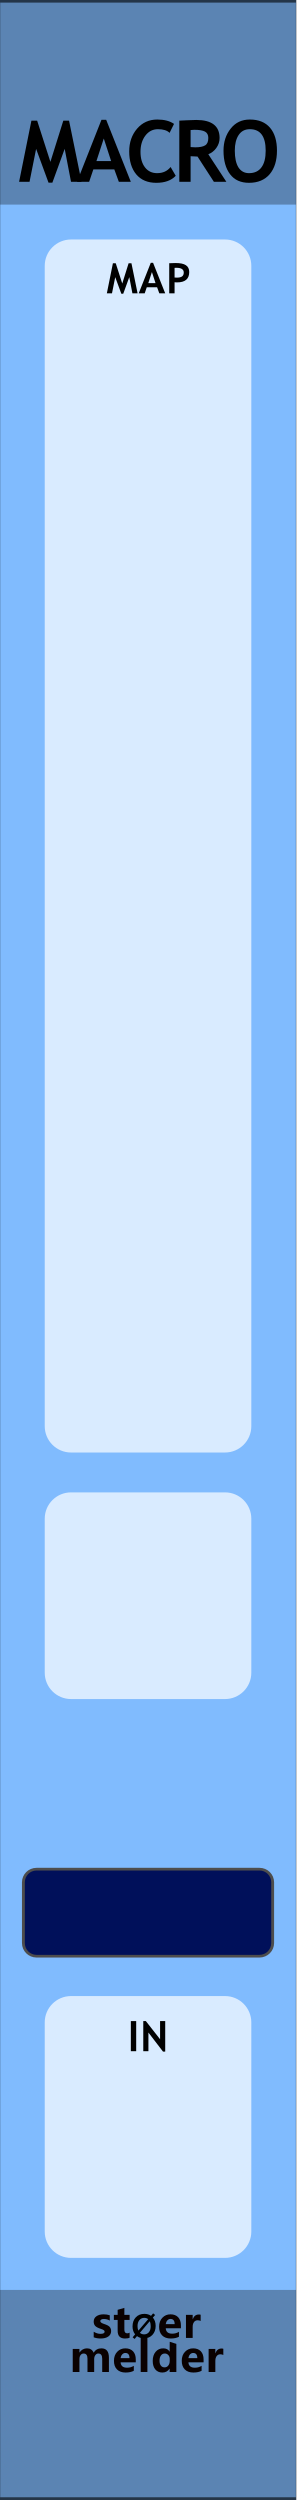
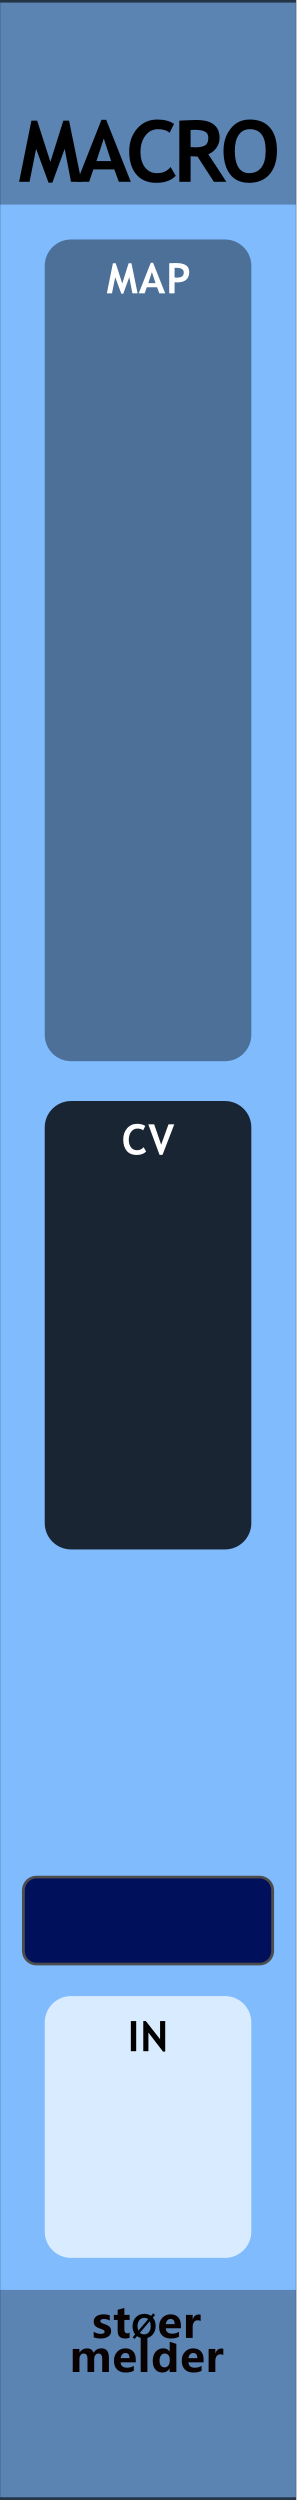
<svg xmlns="http://www.w3.org/2000/svg" width="100%" height="100%" viewBox="0 0 45 380" version="1.1" xml:space="preserve" style="fill-rule:evenodd;clip-rule:evenodd;stroke-linecap:round;stroke-linejoin:round;stroke-miterlimit:1.5;">
  <g id="panel" transform="matrix(0.834722,0,0,1.04324,-803.837,250.623)">
    <g transform="matrix(0.898503,0,0,0.958552,963,-240.242)">
      <rect x="0" y="0" width="60" height="380" style="fill:rgb(128,187,254);" />
    </g>
    <g transform="matrix(0.318803,0,0,1.81961,972.575,-538.829)">
      <rect x="-30.034" y="347.456" width="169.102" height="16.91" style="fill:rgb(4,4,4);fill-opacity:0.3;" />
    </g>
    <g transform="matrix(0.318803,0,0,1.76292,972.575,-852.772)">
      <rect x="-30.034" y="347.456" width="169.102" height="16.91" style="fill:rgb(4,4,4);fill-opacity:0.3;" />
    </g>
    <g transform="matrix(2.40704,0,0,25.5659,873.006,-292.473)">
      <rect x="37.388" y="2.043" width="22.397" height="14.247" style="fill:none;stroke:black;stroke-opacity:0.6;stroke-width:0.03px;" />
    </g>
    <g transform="matrix(1.198,0,0,0.958552,967.88,-213.748)">
      <g transform="matrix(13,0,0,13,-1.30053,0)">
        <path d="M0.74,0L0.617,0L0.543,-0.385L0.399,0.01L0.354,0.01L0.209,-0.385L0.132,0L0.01,0L0.154,-0.715L0.221,-0.715L0.376,-0.233L0.527,-0.715L0.594,-0.715L0.74,0Z" style="fill-rule:nonzero;" />
      </g>
      <g transform="matrix(13,0,0,13,7.60599,0)">
        <path d="M0.491,-0L0.438,-0.145L0.193,-0.145L0.144,-0L0.002,-0L0.288,-0.725L0.343,-0.725L0.631,-0L0.491,-0ZM0.315,-0.506L0.229,-0.242L0.401,-0.242L0.315,-0.506Z" style="fill-rule:nonzero;" />
      </g>
      <g transform="matrix(13,0,0,13,15.0589,0)">
        <path d="M0.563,-0.677L0.511,-0.572C0.483,-0.601 0.437,-0.615 0.375,-0.615C0.315,-0.615 0.266,-0.59 0.228,-0.54C0.19,-0.49 0.171,-0.427 0.171,-0.35C0.171,-0.274 0.189,-0.213 0.224,-0.168C0.259,-0.123 0.306,-0.101 0.365,-0.101C0.433,-0.101 0.485,-0.125 0.523,-0.173L0.583,-0.07C0.531,-0.015 0.455,0.012 0.355,0.012C0.255,0.012 0.177,-0.021 0.122,-0.086C0.067,-0.152 0.039,-0.242 0.039,-0.355C0.039,-0.461 0.07,-0.55 0.131,-0.621C0.192,-0.692 0.271,-0.728 0.367,-0.728C0.449,-0.728 0.514,-0.711 0.563,-0.677Z" style="fill-rule:nonzero;" />
      </g>
      <g transform="matrix(13,0,0,13,22.2325,0)">
        <path d="M0.477,-0L0.286,-0.295C0.266,-0.296 0.24,-0.297 0.205,-0.299L0.205,-0L0.073,-0L0.073,-0.715C0.08,-0.715 0.108,-0.717 0.156,-0.719C0.204,-0.721 0.242,-0.723 0.271,-0.723C0.453,-0.723 0.544,-0.652 0.544,-0.512C0.544,-0.469 0.531,-0.431 0.506,-0.396C0.481,-0.361 0.45,-0.337 0.412,-0.322L0.623,-0L0.477,-0ZM0.205,-0.605L0.205,-0.406C0.229,-0.404 0.246,-0.403 0.259,-0.403C0.312,-0.403 0.351,-0.411 0.375,-0.426C0.4,-0.441 0.412,-0.47 0.412,-0.513C0.412,-0.548 0.399,-0.573 0.373,-0.587C0.346,-0.601 0.305,-0.608 0.248,-0.608C0.234,-0.608 0.22,-0.607 0.205,-0.605Z" style="fill-rule:nonzero;" />
      </g>
      <g transform="matrix(13,0,0,13,29.3934,0)">
        <path d="M0.039,-0.364C0.039,-0.466 0.067,-0.552 0.123,-0.622C0.179,-0.693 0.253,-0.728 0.347,-0.728C0.45,-0.728 0.528,-0.696 0.583,-0.632C0.637,-0.569 0.664,-0.479 0.664,-0.364C0.664,-0.249 0.636,-0.157 0.579,-0.089C0.522,-0.022 0.441,0.012 0.337,0.012C0.241,0.012 0.167,-0.021 0.116,-0.088C0.065,-0.155 0.039,-0.247 0.039,-0.364ZM0.171,-0.364C0.171,-0.28 0.185,-0.215 0.213,-0.169C0.242,-0.124 0.283,-0.101 0.337,-0.101C0.4,-0.101 0.449,-0.123 0.482,-0.168C0.516,-0.213 0.532,-0.278 0.532,-0.364C0.532,-0.531 0.47,-0.615 0.347,-0.615C0.29,-0.615 0.247,-0.593 0.216,-0.547C0.186,-0.502 0.171,-0.441 0.171,-0.364Z" style="fill-rule:nonzero;" />
      </g>
    </g>
    <g transform="matrix(0.72137,0,0,0.72137,275.731,27.4823)">
      <g transform="matrix(1.198,0,0,0.958552,893.633,-224.914)">
        <g transform="matrix(9,0,0,9,64.0056,347.267)">
          <path d="M0.919,-0L0.762,-0L0.762,-0.308C0.762,-0.391 0.732,-0.432 0.671,-0.432C0.643,-0.432 0.62,-0.42 0.602,-0.395C0.583,-0.369 0.574,-0.339 0.574,-0.303L0.574,-0L0.417,-0L0.417,-0.312C0.417,-0.392 0.387,-0.432 0.327,-0.432C0.298,-0.432 0.274,-0.42 0.256,-0.396C0.238,-0.372 0.229,-0.341 0.229,-0.301L0.229,-0L0.072,-0L0.072,-0.54L0.229,-0.54L0.229,-0.456L0.231,-0.456C0.25,-0.486 0.275,-0.51 0.307,-0.528C0.338,-0.545 0.371,-0.553 0.405,-0.553C0.481,-0.553 0.533,-0.519 0.561,-0.451C0.603,-0.519 0.663,-0.553 0.743,-0.553C0.86,-0.553 0.919,-0.481 0.919,-0.335L0.919,-0Z" style="fill:rgb(10,1,1);fill-rule:nonzero;" />
        </g>
        <g transform="matrix(9,0,0,9,72.978,347.267)">
          <path d="M0.551,-0.226L0.196,-0.226C0.201,-0.142 0.252,-0.1 0.347,-0.1C0.407,-0.1 0.459,-0.115 0.505,-0.144L0.505,-0.028C0.456,-0.001 0.391,0.013 0.312,0.013C0.226,0.013 0.159,-0.011 0.111,-0.06C0.063,-0.108 0.04,-0.176 0.04,-0.262C0.04,-0.348 0.065,-0.419 0.116,-0.472C0.167,-0.526 0.23,-0.553 0.307,-0.553C0.384,-0.553 0.443,-0.53 0.487,-0.484C0.53,-0.437 0.551,-0.374 0.551,-0.292L0.551,-0.226ZM0.404,-0.324C0.404,-0.405 0.372,-0.445 0.306,-0.445C0.279,-0.445 0.255,-0.434 0.234,-0.412C0.214,-0.39 0.201,-0.361 0.195,-0.324L0.404,-0.324Z" style="fill:rgb(10,1,1);fill-rule:nonzero;" />
        </g>
        <g transform="matrix(9,0,0,9,78.3513,347.267)">
          <rect x="0.069" y="-0.799" width="0.157" height="0.799" style="fill:rgb(10,1,1);fill-rule:nonzero;" />
        </g>
        <g transform="matrix(9,0,0,9,81.1494,347.267)">
          <path d="M0.593,-0L0.436,-0L0.436,-0.076L0.433,-0.076C0.395,-0.017 0.339,0.013 0.264,0.013C0.195,0.013 0.141,-0.011 0.1,-0.06C0.06,-0.108 0.04,-0.174 0.04,-0.258C0.04,-0.346 0.062,-0.418 0.108,-0.472C0.153,-0.526 0.212,-0.553 0.286,-0.553C0.356,-0.553 0.405,-0.528 0.433,-0.477L0.436,-0.477L0.438,-0.707L0.593,-0.658L0.593,-0ZM0.438,-0.306C0.438,-0.342 0.427,-0.372 0.405,-0.396C0.383,-0.42 0.356,-0.432 0.323,-0.432C0.284,-0.432 0.254,-0.417 0.232,-0.386C0.21,-0.356 0.199,-0.315 0.199,-0.263C0.199,-0.213 0.21,-0.175 0.231,-0.148C0.252,-0.121 0.281,-0.108 0.318,-0.108C0.353,-0.108 0.382,-0.122 0.404,-0.15C0.427,-0.179 0.438,-0.215 0.438,-0.261L0.438,-0.306Z" style="fill:rgb(10,1,1);fill-rule:nonzero;" />
        </g>
        <g transform="matrix(9,0,0,9,87.2654,347.267)">
          <path d="M0.551,-0.226L0.196,-0.226C0.201,-0.142 0.252,-0.1 0.347,-0.1C0.407,-0.1 0.459,-0.115 0.505,-0.144L0.505,-0.028C0.456,-0.001 0.391,0.013 0.312,0.013C0.226,0.013 0.159,-0.011 0.111,-0.06C0.063,-0.108 0.04,-0.176 0.04,-0.262C0.04,-0.348 0.065,-0.419 0.116,-0.472C0.167,-0.526 0.23,-0.553 0.307,-0.553C0.384,-0.553 0.443,-0.53 0.487,-0.484C0.53,-0.437 0.551,-0.374 0.551,-0.292L0.551,-0.226ZM0.404,-0.324C0.404,-0.405 0.372,-0.445 0.306,-0.445C0.279,-0.445 0.255,-0.434 0.234,-0.412C0.214,-0.39 0.201,-0.361 0.195,-0.324L0.404,-0.324Z" style="fill:rgb(10,1,1);fill-rule:nonzero;" />
        </g>
        <g transform="matrix(9,0,0,9,92.6386,347.267)">
          <path d="M0.416,-0.397C0.397,-0.408 0.374,-0.414 0.346,-0.414C0.31,-0.414 0.282,-0.4 0.261,-0.373C0.24,-0.345 0.229,-0.308 0.229,-0.26L0.229,-0L0.072,-0L0.072,-0.54L0.229,-0.54L0.229,-0.438L0.231,-0.438C0.257,-0.512 0.305,-0.549 0.374,-0.549C0.392,-0.549 0.406,-0.547 0.416,-0.543L0.416,-0.397Z" style="fill:rgb(10,1,1);fill-rule:nonzero;" />
        </g>
      </g>
      <g transform="matrix(1.198,0,0,0.958552,893.495,-231.786)">
        <g transform="matrix(9,0,0,9,68.6657,347.267)">
          <path d="M0.058,-0.145C0.112,-0.112 0.165,-0.096 0.216,-0.096C0.281,-0.096 0.314,-0.113 0.314,-0.148C0.314,-0.173 0.287,-0.193 0.233,-0.21C0.166,-0.231 0.12,-0.254 0.095,-0.28C0.07,-0.305 0.058,-0.34 0.058,-0.383C0.058,-0.436 0.079,-0.478 0.122,-0.508C0.165,-0.538 0.221,-0.553 0.291,-0.553C0.34,-0.553 0.388,-0.546 0.434,-0.531L0.434,-0.407C0.392,-0.432 0.346,-0.444 0.295,-0.444C0.27,-0.444 0.25,-0.44 0.235,-0.431C0.22,-0.422 0.212,-0.41 0.212,-0.396C0.212,-0.371 0.235,-0.351 0.28,-0.335C0.329,-0.319 0.366,-0.304 0.39,-0.291C0.415,-0.278 0.434,-0.26 0.447,-0.238C0.459,-0.216 0.466,-0.191 0.466,-0.163C0.466,-0.107 0.444,-0.064 0.399,-0.033C0.354,-0.002 0.295,0.013 0.22,0.013C0.162,0.013 0.107,0.004 0.058,-0.015L0.058,-0.145Z" style="fill:rgb(10,1,1);fill-rule:nonzero;" />
        </g>
        <g transform="matrix(9,0,0,9,73.2436,347.267)">
          <path d="M0.39,-0.006C0.366,0.007 0.33,0.013 0.282,0.013C0.167,0.013 0.11,-0.047 0.11,-0.167L0.11,-0.422L0.021,-0.422L0.021,-0.54L0.11,-0.54L0.11,-0.659L0.267,-0.704L0.267,-0.54L0.39,-0.54L0.39,-0.422L0.267,-0.422L0.267,-0.195C0.267,-0.137 0.289,-0.108 0.335,-0.108C0.353,-0.108 0.371,-0.114 0.39,-0.124L0.39,-0.006Z" style="fill:rgb(10,1,1);fill-rule:nonzero;" />
        </g>
        <g transform="matrix(6.6,0,0,6.6,77.1051,347.267)">
          <path d="M0.106,0.032L0.043,-0.021L0.122,-0.115C0.067,-0.183 0.04,-0.268 0.04,-0.368C0.04,-0.487 0.075,-0.584 0.144,-0.658C0.213,-0.732 0.305,-0.769 0.418,-0.769C0.5,-0.769 0.571,-0.748 0.63,-0.706L0.698,-0.785L0.761,-0.733L0.689,-0.65C0.748,-0.581 0.778,-0.493 0.778,-0.384C0.778,-0.266 0.743,-0.17 0.674,-0.097C0.605,-0.023 0.516,0.013 0.406,0.013C0.32,0.013 0.246,-0.011 0.182,-0.059L0.106,0.032ZM0.54,-0.6C0.506,-0.628 0.463,-0.642 0.413,-0.642C0.349,-0.642 0.297,-0.617 0.258,-0.569C0.218,-0.52 0.199,-0.455 0.199,-0.375C0.199,-0.319 0.208,-0.273 0.227,-0.234L0.54,-0.6ZM0.275,-0.165C0.311,-0.131 0.356,-0.114 0.409,-0.114C0.473,-0.114 0.524,-0.137 0.563,-0.184C0.601,-0.231 0.62,-0.294 0.62,-0.374C0.62,-0.435 0.61,-0.488 0.588,-0.533L0.275,-0.165Z" style="fill-rule:nonzero;" />
        </g>
        <g transform="matrix(9,0,0,9,82.6053,347.267)">
          <path d="M0.551,-0.226L0.196,-0.226C0.201,-0.142 0.252,-0.1 0.347,-0.1C0.407,-0.1 0.459,-0.115 0.505,-0.144L0.505,-0.028C0.456,-0.001 0.391,0.013 0.312,0.013C0.226,0.013 0.159,-0.011 0.111,-0.06C0.063,-0.108 0.04,-0.176 0.04,-0.262C0.04,-0.348 0.065,-0.419 0.116,-0.472C0.167,-0.526 0.23,-0.553 0.307,-0.553C0.384,-0.553 0.443,-0.53 0.487,-0.484C0.53,-0.437 0.551,-0.374 0.551,-0.292L0.551,-0.226ZM0.404,-0.324C0.404,-0.405 0.372,-0.445 0.306,-0.445C0.279,-0.445 0.255,-0.434 0.234,-0.412C0.214,-0.39 0.201,-0.361 0.195,-0.324L0.404,-0.324Z" style="fill:rgb(10,1,1);fill-rule:nonzero;" />
        </g>
        <g transform="matrix(9,0,0,9,87.9786,347.267)">
          <path d="M0.416,-0.397C0.397,-0.408 0.374,-0.414 0.346,-0.414C0.31,-0.414 0.282,-0.4 0.261,-0.373C0.24,-0.345 0.229,-0.308 0.229,-0.26L0.229,-0L0.072,-0L0.072,-0.54L0.229,-0.54L0.229,-0.438L0.231,-0.438C0.257,-0.512 0.305,-0.549 0.374,-0.549C0.392,-0.549 0.406,-0.547 0.416,-0.543L0.416,-0.397Z" style="fill:rgb(10,1,1);fill-rule:nonzero;" />
        </g>
      </g>
    </g>
    <g transform="matrix(0.552947,0,0,1.42457,968.322,-30.5021)">
      <path d="M73.138,59.615C73.138,58.13 69.254,56.924 64.471,56.924L13.773,56.924C8.99,56.924 5.107,58.13 5.107,59.615L5.107,81.013C5.107,82.498 8.99,83.704 13.773,83.704L64.471,83.704C69.254,83.704 73.138,82.498 73.138,81.013L73.138,59.615Z" style="fill:white;fill-opacity:0.7;" />
    </g>
-     <g transform="matrix(0.552947,0,0,1.12452,968.322,-86.8091)">
-       <path d="M73.138,60.333C73.138,58.451 69.254,56.924 64.471,56.924L13.773,56.924C8.99,56.924 5.107,58.451 5.107,60.333L5.107,80.294C5.107,82.176 8.99,83.704 13.773,83.704L64.471,83.704C69.254,83.704 73.138,82.176 73.138,80.294L73.138,60.333Z" style="fill:white;fill-opacity:0.7;" />
-     </g>
    <g transform="matrix(1.198,0,0,0.958552,940.543,8.88304)">
      <g transform="matrix(6.4,0,0,6.4,38.1466,51.8924)">
        <rect x="0.076" y="-0.715" width="0.127" height="0.715" style="fill-rule:nonzero;" />
      </g>
      <g transform="matrix(6.4,0,0,6.4,40.0559,51.8924)">
        <path d="M0.542,0.01L0.195,-0.443L0.195,0L0.073,0L0.073,-0.715L0.134,-0.715L0.472,-0.284L0.472,-0.715L0.594,-0.715L0.594,0.01L0.542,0.01Z" style="fill-rule:nonzero;" />
      </g>
    </g>
-     <g transform="matrix(0.552947,0,0,6.59963,968.322,-581.019)">
-       <path d="M73.138,57.505C73.138,57.184 69.254,56.924 64.471,56.924L13.773,56.924C8.99,56.924 5.107,57.184 5.107,57.505L5.107,83.123C5.107,83.444 8.99,83.704 13.773,83.704L64.471,83.704C69.254,83.704 73.138,83.444 73.138,83.123L73.138,57.505Z" style="fill:white;fill-opacity:0.7;" />
+     <g transform="matrix(0.552947,0,0,4.47049,968.322,-459.82)">
+       <path d="M73.138,57.781C73.138,57.308 69.254,56.924 64.471,56.924L13.773,56.924C8.99,56.924 5.107,57.308 5.107,57.781L5.107,82.846C5.107,83.32 8.99,83.704 13.773,83.704L64.471,83.704C69.254,83.704 73.138,83.32 73.138,82.846L73.138,57.781Z" style="fill-opacity:0.4;" />
    </g>
    <g transform="matrix(1.198,0,0,0.958552,940.665,-247.237)">
      <g transform="matrix(6.4,0,0,6.4,34.8201,51.8924)">
-         <path d="M0.74,0L0.617,0L0.543,-0.385L0.399,0.01L0.354,0.01L0.209,-0.385L0.132,0L0.01,0L0.154,-0.715L0.221,-0.715L0.376,-0.233L0.527,-0.715L0.594,-0.715L0.74,0Z" style="fill-rule:nonzero;" />
+         <path d="M0.74,0L0.617,0L0.543,-0.385L0.399,0.01L0.354,0.01L0.209,-0.385L0.132,0L0.01,0L0.154,-0.715L0.221,-0.715L0.376,-0.233L0.527,-0.715L0.594,-0.715L0.74,0Z" style="fill:white;fill-rule:nonzero;" />
      </g>
      <g transform="matrix(6.4,0,0,6.4,39.7169,51.8924)">
-         <path d="M0.491,-0L0.438,-0.145L0.193,-0.145L0.144,-0L0.002,-0L0.288,-0.725L0.343,-0.725L0.631,-0L0.491,-0ZM0.315,-0.506L0.229,-0.242L0.401,-0.242L0.315,-0.506Z" style="fill-rule:nonzero;" />
+         <path d="M0.491,-0L0.438,-0.145L0.193,-0.145L0.144,-0L0.002,-0L0.288,-0.725L0.343,-0.725L0.631,-0L0.491,-0ZM0.315,-0.506L0.229,-0.242L0.401,-0.242L0.315,-0.506Z" style="fill:white;fill-rule:nonzero;" />
      </g>
      <g transform="matrix(6.4,0,0,6.4,43.898,51.8924)">
-         <path d="M0.2,-0.263L0.2,-0L0.073,-0L0.073,-0.715C0.158,-0.718 0.207,-0.72 0.222,-0.72C0.335,-0.72 0.417,-0.703 0.469,-0.668C0.522,-0.634 0.548,-0.579 0.548,-0.506C0.548,-0.342 0.451,-0.26 0.258,-0.26C0.243,-0.26 0.224,-0.261 0.2,-0.263ZM0.2,-0.605L0.2,-0.376C0.222,-0.374 0.239,-0.373 0.251,-0.373C0.309,-0.373 0.351,-0.382 0.378,-0.402C0.405,-0.421 0.418,-0.452 0.418,-0.496C0.418,-0.57 0.358,-0.607 0.239,-0.607C0.225,-0.607 0.213,-0.607 0.2,-0.605Z" style="fill-rule:nonzero;" />
+         <path d="M0.2,-0.263L0.2,-0L0.073,-0L0.073,-0.715C0.158,-0.718 0.207,-0.72 0.222,-0.72C0.335,-0.72 0.417,-0.703 0.469,-0.668C0.522,-0.634 0.548,-0.579 0.548,-0.506C0.548,-0.342 0.451,-0.26 0.258,-0.26C0.243,-0.26 0.224,-0.261 0.2,-0.263ZM0.2,-0.605L0.2,-0.376C0.222,-0.374 0.239,-0.373 0.251,-0.373C0.309,-0.373 0.351,-0.382 0.378,-0.402C0.405,-0.421 0.418,-0.452 0.418,-0.496C0.418,-0.57 0.358,-0.607 0.239,-0.607C0.225,-0.607 0.213,-0.607 0.2,-0.605Z" style="fill:white;fill-rule:nonzero;" />
      </g>
    </g>
-     <g transform="matrix(1.7944,0,0,1.34672,944.235,-245.083)">
+     <g transform="matrix(1.7944,0,0,1.34672,944.235,-243.933)">
      <path d="M38.128,207.245C38.128,206.459 37.529,205.822 36.792,205.822L14.166,205.822C13.43,205.822 12.831,206.459 12.831,207.245L12.831,213.815C12.831,214.601 13.43,215.238 14.166,215.238L36.792,215.238C37.529,215.238 38.128,214.601 38.128,213.815L38.128,207.245Z" style="fill:rgb(0,16,90);stroke:rgb(77,77,77);stroke-width:0.29px;stroke-linecap:square;" />
+     </g>
+     <g transform="matrix(0.552947,0,0,2.43968,968.322,-218.692)">
+       <path d="M73.138,58.495C73.138,57.628 69.254,56.924 64.471,56.924L13.773,56.924C8.99,56.924 5.107,57.628 5.107,58.495L5.107,82.132C5.107,83 8.99,83.704 13.773,83.704L64.471,83.704C69.254,83.704 73.138,83 73.138,82.132L73.138,58.495Z" style="fill-opacity:0.8;" />
+     </g>
+     <g transform="matrix(1.198,0,0,0.958552,940.543,-121.771)">
+       <g transform="matrix(6.4,0,0,6.4,37.2263,51.8924)">
+         <path d="M0.563,-0.677L0.511,-0.572C0.483,-0.601 0.437,-0.615 0.375,-0.615C0.315,-0.615 0.266,-0.59 0.228,-0.54C0.19,-0.49 0.171,-0.427 0.171,-0.35C0.171,-0.274 0.189,-0.213 0.224,-0.168C0.259,-0.123 0.306,-0.101 0.365,-0.101C0.433,-0.101 0.485,-0.125 0.523,-0.173L0.583,-0.07C0.531,-0.015 0.455,0.012 0.355,0.012C0.255,0.012 0.177,-0.021 0.122,-0.086C0.067,-0.152 0.039,-0.242 0.039,-0.355C0.039,-0.461 0.07,-0.55 0.131,-0.621C0.192,-0.692 0.271,-0.728 0.367,-0.728C0.449,-0.728 0.514,-0.711 0.563,-0.677Z" style="fill:white;fill-rule:nonzero;" />
+       </g>
+       <g transform="matrix(6.4,0,0,6.4,41.2699,51.8924)">
+         <path d="M0.34,0.01L0.27,0.01L0.002,-0.715L0.142,-0.715L0.308,-0.232L0.482,-0.715L0.619,-0.715L0.34,0.01Z" style="fill:white;fill-rule:nonzero;" />
+       </g>
    </g>
  </g>
</svg>
